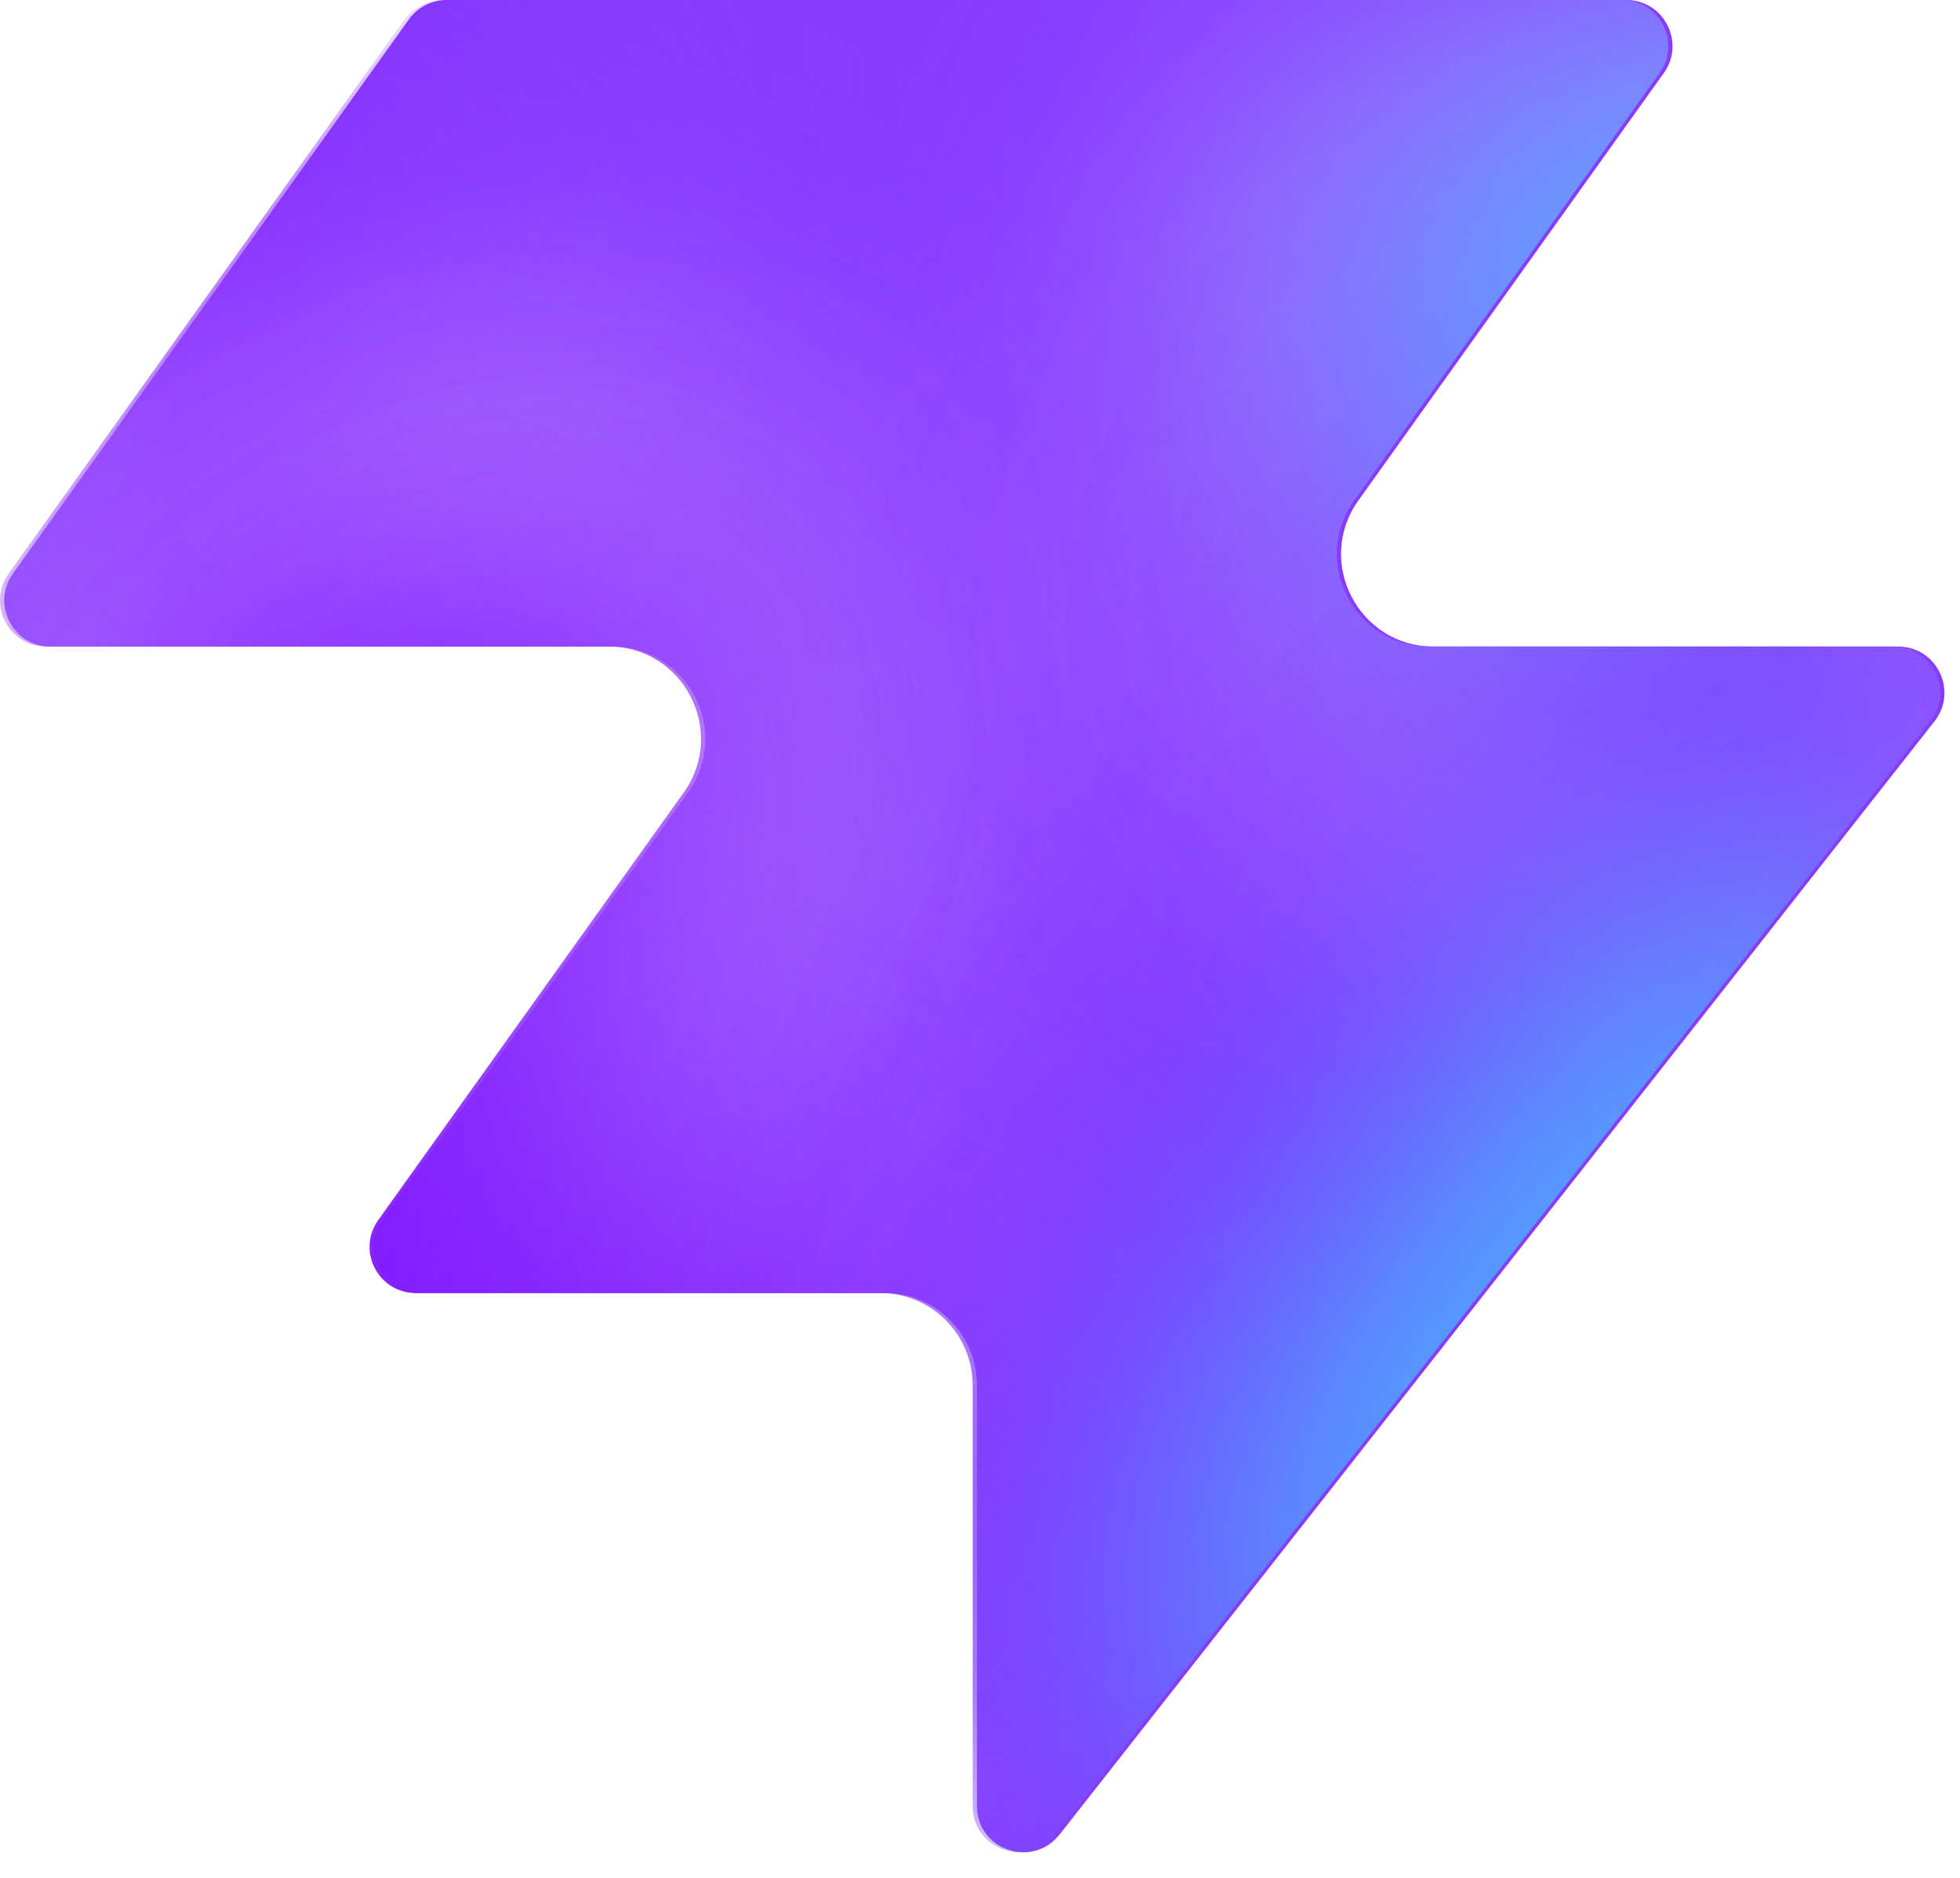
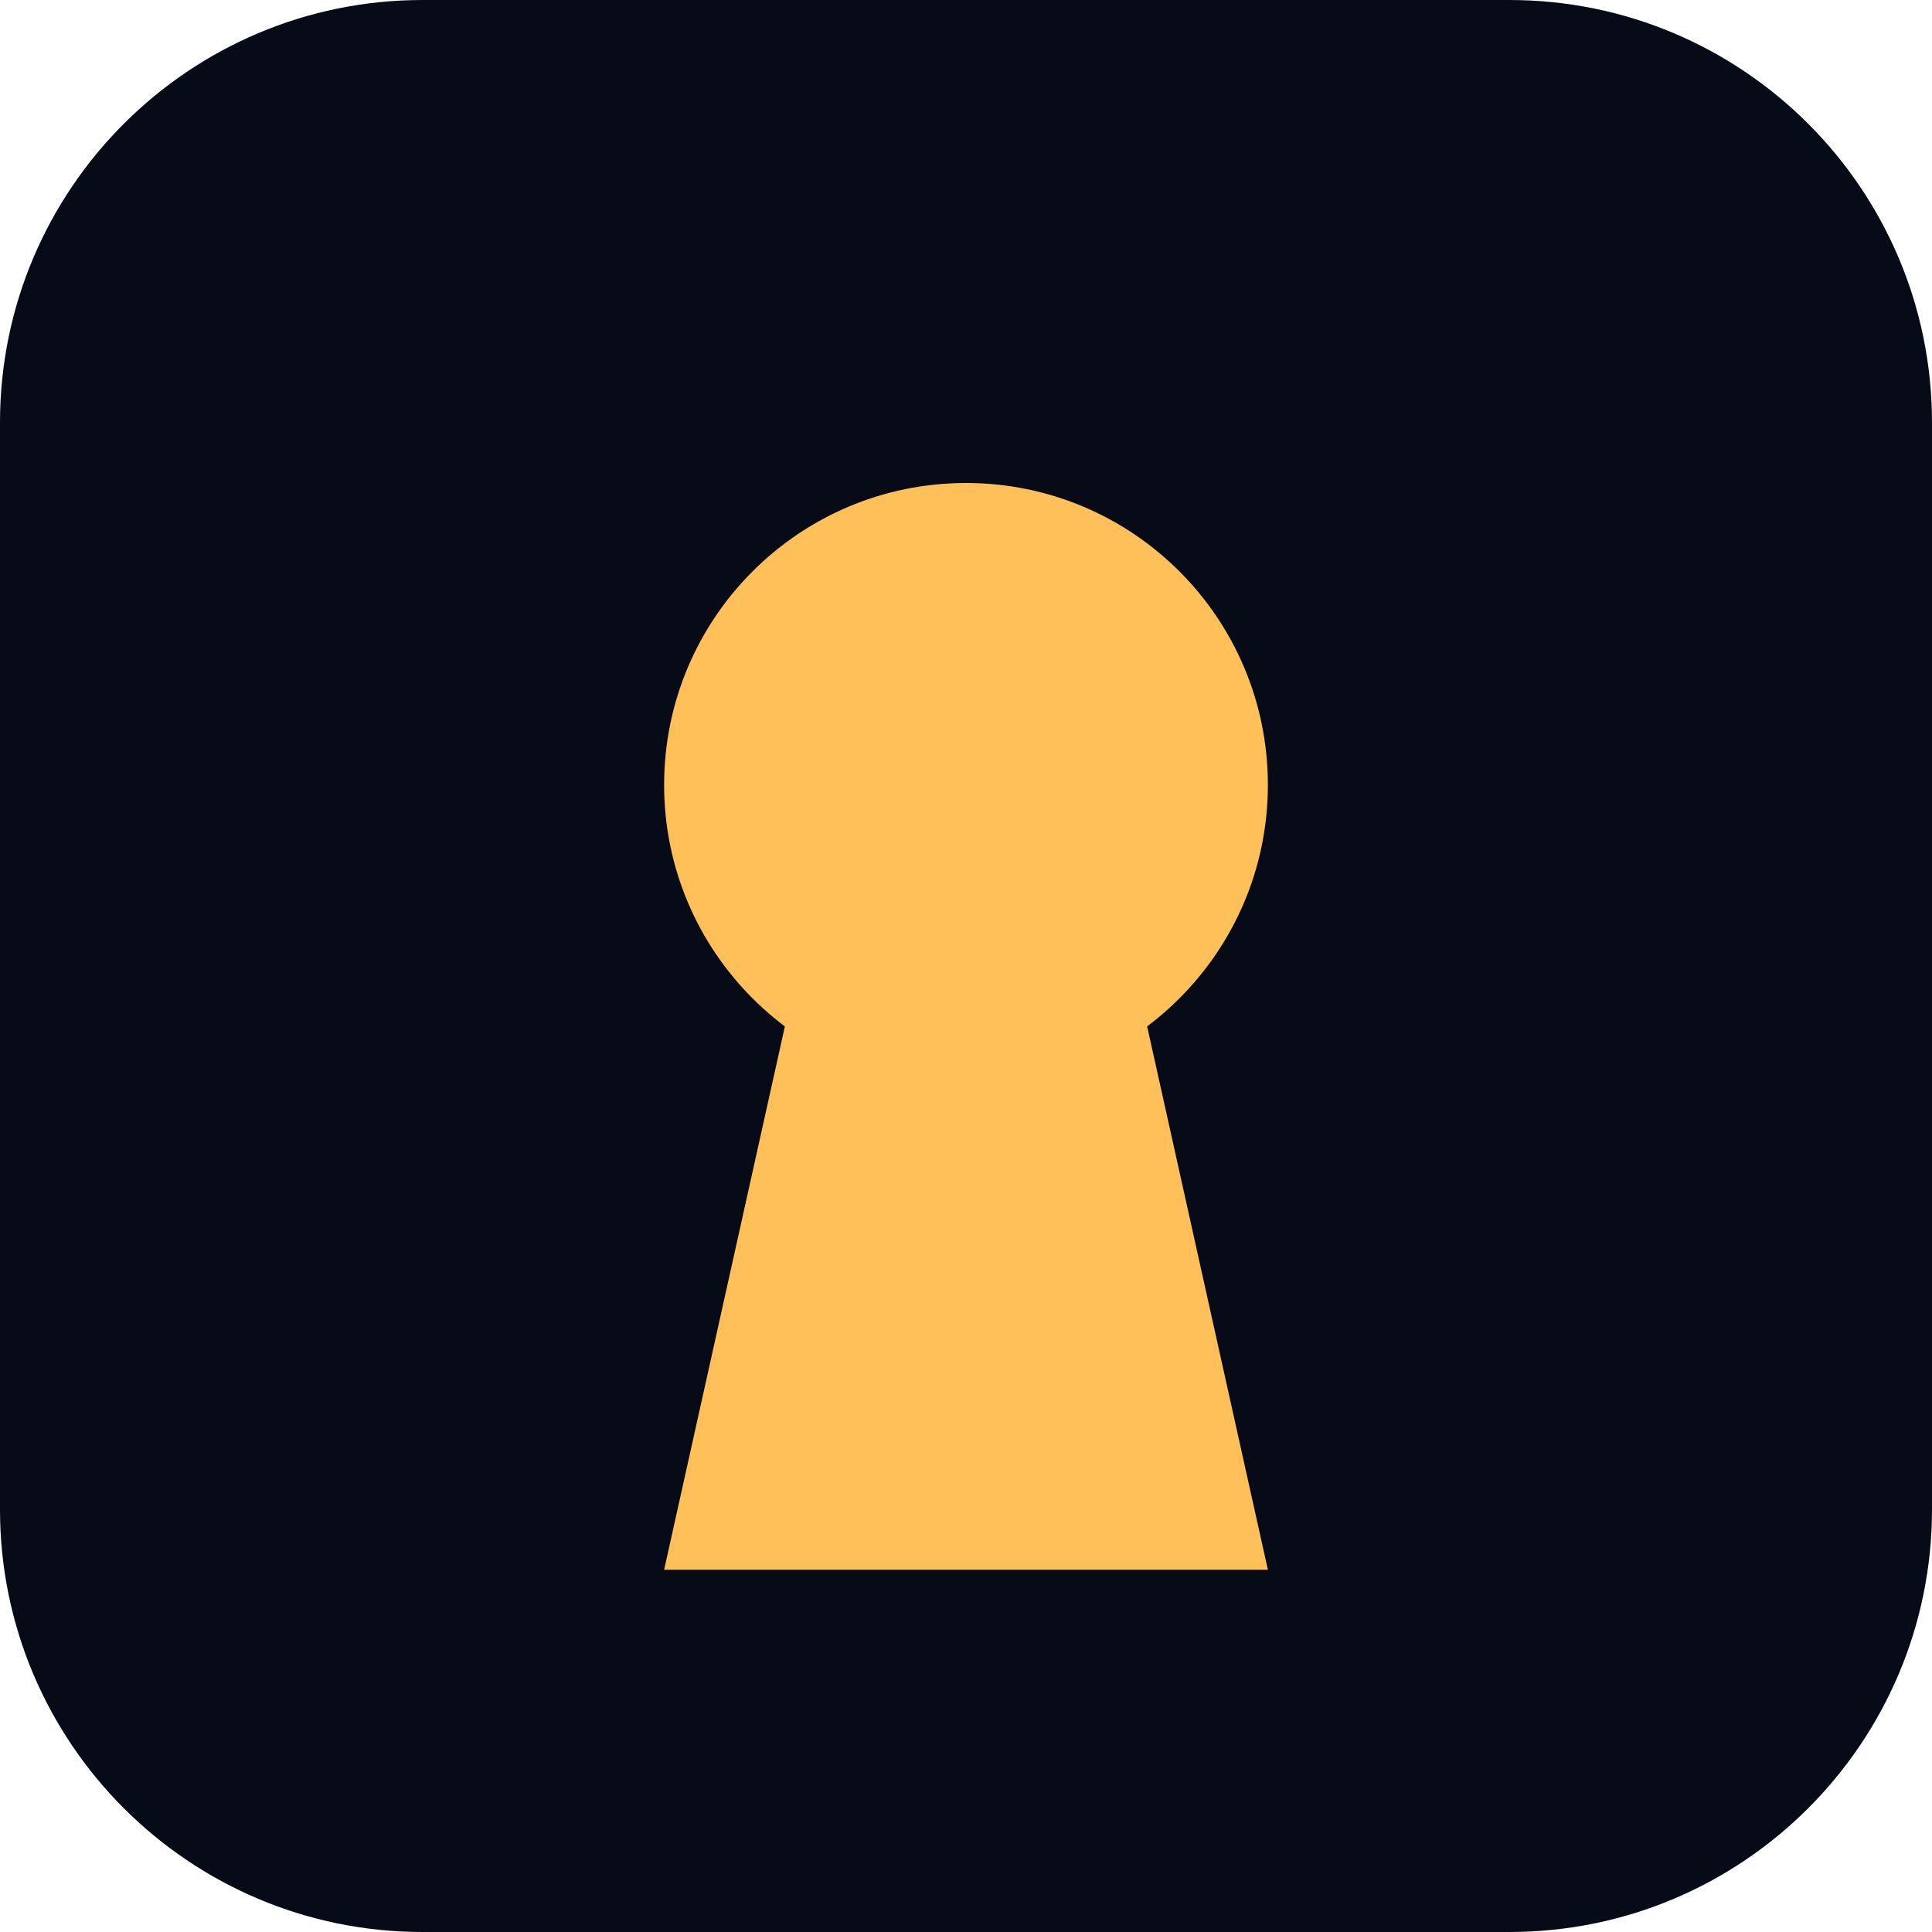
- <svg xmlns="http://www.w3.org/2000/svg" width="48" height="46" fill="none" viewBox="0 0 48 46">
-   <path fill="#863bff" d="M25.946 44.938c-.664.845-2.021.375-2.021-.698V33.937a2.26 2.26 0 0 0-2.262-2.262H10.287c-.92 0-1.456-1.04-.92-1.788l7.48-10.471c1.07-1.497 0-3.578-1.842-3.578H1.237c-.92 0-1.456-1.04-.92-1.788L10.013.474c.214-.297.556-.474.92-.474h28.894c.92 0 1.456 1.04.92 1.788l-7.48 10.471c-1.07 1.498 0 3.579 1.842 3.579h11.377c.943 0 1.473 1.088.89 1.83L25.947 44.94z" style="fill:#863bff;fill:color(display-p3 .525 .23 1);fill-opacity:1" />
-   <mask id="a" width="48" height="46" x="0" y="0" maskUnits="userSpaceOnUse" style="mask-type:alpha">
-     <path fill="#000" d="M25.842 44.938c-.664.844-2.021.375-2.021-.698V33.937a2.26 2.26 0 0 0-2.262-2.262H10.183c-.92 0-1.456-1.04-.92-1.788l7.48-10.471c1.07-1.498 0-3.579-1.842-3.579H1.133c-.92 0-1.456-1.04-.92-1.787L9.91.473c.214-.297.556-.474.92-.474h28.894c.92 0 1.456 1.04.92 1.788l-7.48 10.471c-1.07 1.498 0 3.578 1.842 3.578h11.377c.943 0 1.473 1.088.89 1.832L25.843 44.94z" style="fill:#000;fill-opacity:1" />
-   </mask>
-   <g mask="url(#a)">
-     <g filter="url(#b)">
-       <ellipse cx="5.508" cy="14.704" fill="#ede6ff" rx="5.508" ry="14.704" style="fill:#ede6ff;fill:color(display-p3 .927 .903 1);fill-opacity:1" transform="matrix(.00324 1 1 -.00324 -4.47 31.516)" />
-     </g>
-     <g filter="url(#c)">
-       <ellipse cx="10.399" cy="29.851" fill="#ede6ff" rx="10.399" ry="29.851" style="fill:#ede6ff;fill:color(display-p3 .927 .903 1);fill-opacity:1" transform="matrix(.00324 1 1 -.00324 -39.328 7.883)" />
-     </g>
-     <g filter="url(#d)">
-       <ellipse cx="5.508" cy="30.487" fill="#7e14ff" rx="5.508" ry="30.487" style="fill:#7e14ff;fill:color(display-p3 .492 .077 1);fill-opacity:1" transform="rotate(89.814 -25.913 -14.639)scale(1 -1)" />
-     </g>
-     <g filter="url(#e)">
-       <ellipse cx="5.508" cy="30.599" fill="#7e14ff" rx="5.508" ry="30.599" style="fill:#7e14ff;fill:color(display-p3 .492 .077 1);fill-opacity:1" transform="rotate(89.814 -32.644 -3.334)scale(1 -1)" />
-     </g>
-     <g filter="url(#f)">
-       <ellipse cx="5.508" cy="30.599" fill="#7e14ff" rx="5.508" ry="30.599" style="fill:#7e14ff;fill:color(display-p3 .492 .077 1);fill-opacity:1" transform="matrix(.00324 1 1 -.00324 -34.34 30.47)" />
-     </g>
-     <g filter="url(#g)">
-       <ellipse cx="14.072" cy="22.078" fill="#ede6ff" rx="14.072" ry="22.078" style="fill:#ede6ff;fill:color(display-p3 .927 .903 1);fill-opacity:1" transform="rotate(93.35 24.506 48.493)scale(-1 1)" />
-     </g>
-     <g filter="url(#h)">
-       <ellipse cx="3.47" cy="21.501" fill="#7e14ff" rx="3.47" ry="21.501" style="fill:#7e14ff;fill:color(display-p3 .492 .077 1);fill-opacity:1" transform="rotate(89.009 28.708 47.59)scale(-1 1)" />
-     </g>
-     <g filter="url(#i)">
-       <ellipse cx="3.47" cy="21.501" fill="#7e14ff" rx="3.47" ry="21.501" style="fill:#7e14ff;fill:color(display-p3 .492 .077 1);fill-opacity:1" transform="rotate(89.009 28.708 47.59)scale(-1 1)" />
-     </g>
-     <g filter="url(#j)">
-       <ellipse cx=".387" cy="8.972" fill="#7e14ff" rx="4.407" ry="29.108" style="fill:#7e14ff;fill:color(display-p3 .492 .077 1);fill-opacity:1" transform="rotate(39.51 .387 8.972)" />
-     </g>
-     <g filter="url(#k)">
-       <ellipse cx="47.523" cy="-6.092" fill="#7e14ff" rx="4.407" ry="29.108" style="fill:#7e14ff;fill:color(display-p3 .492 .077 1);fill-opacity:1" transform="rotate(37.892 47.523 -6.092)" />
-     </g>
-     <g filter="url(#l)">
-       <ellipse cx="41.412" cy="6.333" fill="#47bfff" rx="5.971" ry="9.665" style="fill:#47bfff;fill:color(display-p3 .28 .748 1);fill-opacity:1" transform="rotate(37.892 41.412 6.333)" />
-     </g>
-     <g filter="url(#m)">
-       <ellipse cx="-1.879" cy="38.332" fill="#7e14ff" rx="4.407" ry="29.108" style="fill:#7e14ff;fill:color(display-p3 .492 .077 1);fill-opacity:1" transform="rotate(37.892 -1.88 38.332)" />
-     </g>
-     <g filter="url(#n)">
-       <ellipse cx="-1.879" cy="38.332" fill="#7e14ff" rx="4.407" ry="29.108" style="fill:#7e14ff;fill:color(display-p3 .492 .077 1);fill-opacity:1" transform="rotate(37.892 -1.88 38.332)" />
-     </g>
-     <g filter="url(#o)">
-       <ellipse cx="35.651" cy="29.907" fill="#7e14ff" rx="4.407" ry="29.108" style="fill:#7e14ff;fill:color(display-p3 .492 .077 1);fill-opacity:1" transform="rotate(37.892 35.651 29.907)" />
-     </g>
-     <g filter="url(#p)">
-       <ellipse cx="38.418" cy="32.4" fill="#47bfff" rx="5.971" ry="15.297" style="fill:#47bfff;fill:color(display-p3 .28 .748 1);fill-opacity:1" transform="rotate(37.892 38.418 32.4)" />
-     </g>
-   </g>
-   <defs>
-     <filter id="b" width="60.045" height="41.654" x="-19.77" y="16.149" color-interpolation-filters="sRGB" filterUnits="userSpaceOnUse">
-       <feFlood flood-opacity="0" result="BackgroundImageFix" />
-       <feBlend in="SourceGraphic" in2="BackgroundImageFix" result="shape" />
-       <feGaussianBlur result="effect1_foregroundBlur_2002_17158" stdDeviation="7.659" />
-     </filter>
-     <filter id="c" width="90.34" height="51.437" x="-54.613" y="-7.533" color-interpolation-filters="sRGB" filterUnits="userSpaceOnUse">
-       <feFlood flood-opacity="0" result="BackgroundImageFix" />
-       <feBlend in="SourceGraphic" in2="BackgroundImageFix" result="shape" />
-       <feGaussianBlur result="effect1_foregroundBlur_2002_17158" stdDeviation="7.659" />
-     </filter>
-     <filter id="d" width="79.355" height="29.4" x="-49.64" y="2.03" color-interpolation-filters="sRGB" filterUnits="userSpaceOnUse">
-       <feFlood flood-opacity="0" result="BackgroundImageFix" />
-       <feBlend in="SourceGraphic" in2="BackgroundImageFix" result="shape" />
-       <feGaussianBlur result="effect1_foregroundBlur_2002_17158" stdDeviation="4.596" />
-     </filter>
-     <filter id="e" width="79.579" height="29.4" x="-45.045" y="20.029" color-interpolation-filters="sRGB" filterUnits="userSpaceOnUse">
-       <feFlood flood-opacity="0" result="BackgroundImageFix" />
-       <feBlend in="SourceGraphic" in2="BackgroundImageFix" result="shape" />
-       <feGaussianBlur result="effect1_foregroundBlur_2002_17158" stdDeviation="4.596" />
-     </filter>
-     <filter id="f" width="79.579" height="29.4" x="-43.513" y="21.178" color-interpolation-filters="sRGB" filterUnits="userSpaceOnUse">
-       <feFlood flood-opacity="0" result="BackgroundImageFix" />
-       <feBlend in="SourceGraphic" in2="BackgroundImageFix" result="shape" />
-       <feGaussianBlur result="effect1_foregroundBlur_2002_17158" stdDeviation="4.596" />
-     </filter>
-     <filter id="g" width="74.749" height="58.852" x="15.756" y="-17.901" color-interpolation-filters="sRGB" filterUnits="userSpaceOnUse">
-       <feFlood flood-opacity="0" result="BackgroundImageFix" />
-       <feBlend in="SourceGraphic" in2="BackgroundImageFix" result="shape" />
-       <feGaussianBlur result="effect1_foregroundBlur_2002_17158" stdDeviation="7.659" />
-     </filter>
-     <filter id="h" width="61.377" height="25.362" x="23.548" y="2.284" color-interpolation-filters="sRGB" filterUnits="userSpaceOnUse">
-       <feFlood flood-opacity="0" result="BackgroundImageFix" />
-       <feBlend in="SourceGraphic" in2="BackgroundImageFix" result="shape" />
-       <feGaussianBlur result="effect1_foregroundBlur_2002_17158" stdDeviation="4.596" />
-     </filter>
-     <filter id="i" width="61.377" height="25.362" x="23.548" y="2.284" color-interpolation-filters="sRGB" filterUnits="userSpaceOnUse">
-       <feFlood flood-opacity="0" result="BackgroundImageFix" />
-       <feBlend in="SourceGraphic" in2="BackgroundImageFix" result="shape" />
-       <feGaussianBlur result="effect1_foregroundBlur_2002_17158" stdDeviation="4.596" />
-     </filter>
-     <filter id="j" width="56.045" height="63.649" x="-27.636" y="-22.853" color-interpolation-filters="sRGB" filterUnits="userSpaceOnUse">
-       <feFlood flood-opacity="0" result="BackgroundImageFix" />
-       <feBlend in="SourceGraphic" in2="BackgroundImageFix" result="shape" />
-       <feGaussianBlur result="effect1_foregroundBlur_2002_17158" stdDeviation="4.596" />
-     </filter>
-     <filter id="k" width="54.814" height="64.646" x="20.116" y="-38.415" color-interpolation-filters="sRGB" filterUnits="userSpaceOnUse">
-       <feFlood flood-opacity="0" result="BackgroundImageFix" />
-       <feBlend in="SourceGraphic" in2="BackgroundImageFix" result="shape" />
-       <feGaussianBlur result="effect1_foregroundBlur_2002_17158" stdDeviation="4.596" />
-     </filter>
-     <filter id="l" width="33.541" height="35.313" x="24.641" y="-11.323" color-interpolation-filters="sRGB" filterUnits="userSpaceOnUse">
-       <feFlood flood-opacity="0" result="BackgroundImageFix" />
-       <feBlend in="SourceGraphic" in2="BackgroundImageFix" result="shape" />
-       <feGaussianBlur result="effect1_foregroundBlur_2002_17158" stdDeviation="4.596" />
-     </filter>
-     <filter id="m" width="54.814" height="64.646" x="-29.286" y="6.009" color-interpolation-filters="sRGB" filterUnits="userSpaceOnUse">
-       <feFlood flood-opacity="0" result="BackgroundImageFix" />
-       <feBlend in="SourceGraphic" in2="BackgroundImageFix" result="shape" />
-       <feGaussianBlur result="effect1_foregroundBlur_2002_17158" stdDeviation="4.596" />
-     </filter>
-     <filter id="n" width="54.814" height="64.646" x="-29.286" y="6.009" color-interpolation-filters="sRGB" filterUnits="userSpaceOnUse">
-       <feFlood flood-opacity="0" result="BackgroundImageFix" />
-       <feBlend in="SourceGraphic" in2="BackgroundImageFix" result="shape" />
-       <feGaussianBlur result="effect1_foregroundBlur_2002_17158" stdDeviation="4.596" />
-     </filter>
-     <filter id="o" width="54.814" height="64.646" x="8.244" y="-2.416" color-interpolation-filters="sRGB" filterUnits="userSpaceOnUse">
-       <feFlood flood-opacity="0" result="BackgroundImageFix" />
-       <feBlend in="SourceGraphic" in2="BackgroundImageFix" result="shape" />
-       <feGaussianBlur result="effect1_foregroundBlur_2002_17158" stdDeviation="4.596" />
-     </filter>
-     <filter id="p" width="39.409" height="43.623" x="18.713" y="10.588" color-interpolation-filters="sRGB" filterUnits="userSpaceOnUse">
-       <feFlood flood-opacity="0" result="BackgroundImageFix" />
-       <feBlend in="SourceGraphic" in2="BackgroundImageFix" result="shape" />
-       <feGaussianBlur result="effect1_foregroundBlur_2002_17158" stdDeviation="4.596" />
-     </filter>
-   </defs>
+ <svg xmlns="http://www.w3.org/2000/svg" viewBox="0 0 32 32">
+   <rect width="32" height="32" rx="7" fill="#070b17" />
+   <circle cx="16" cy="13" r="5" fill="#ffc05a" />
+   <path d="M13 17h6l2 9H11z" fill="#ffc05a" />
</svg>
